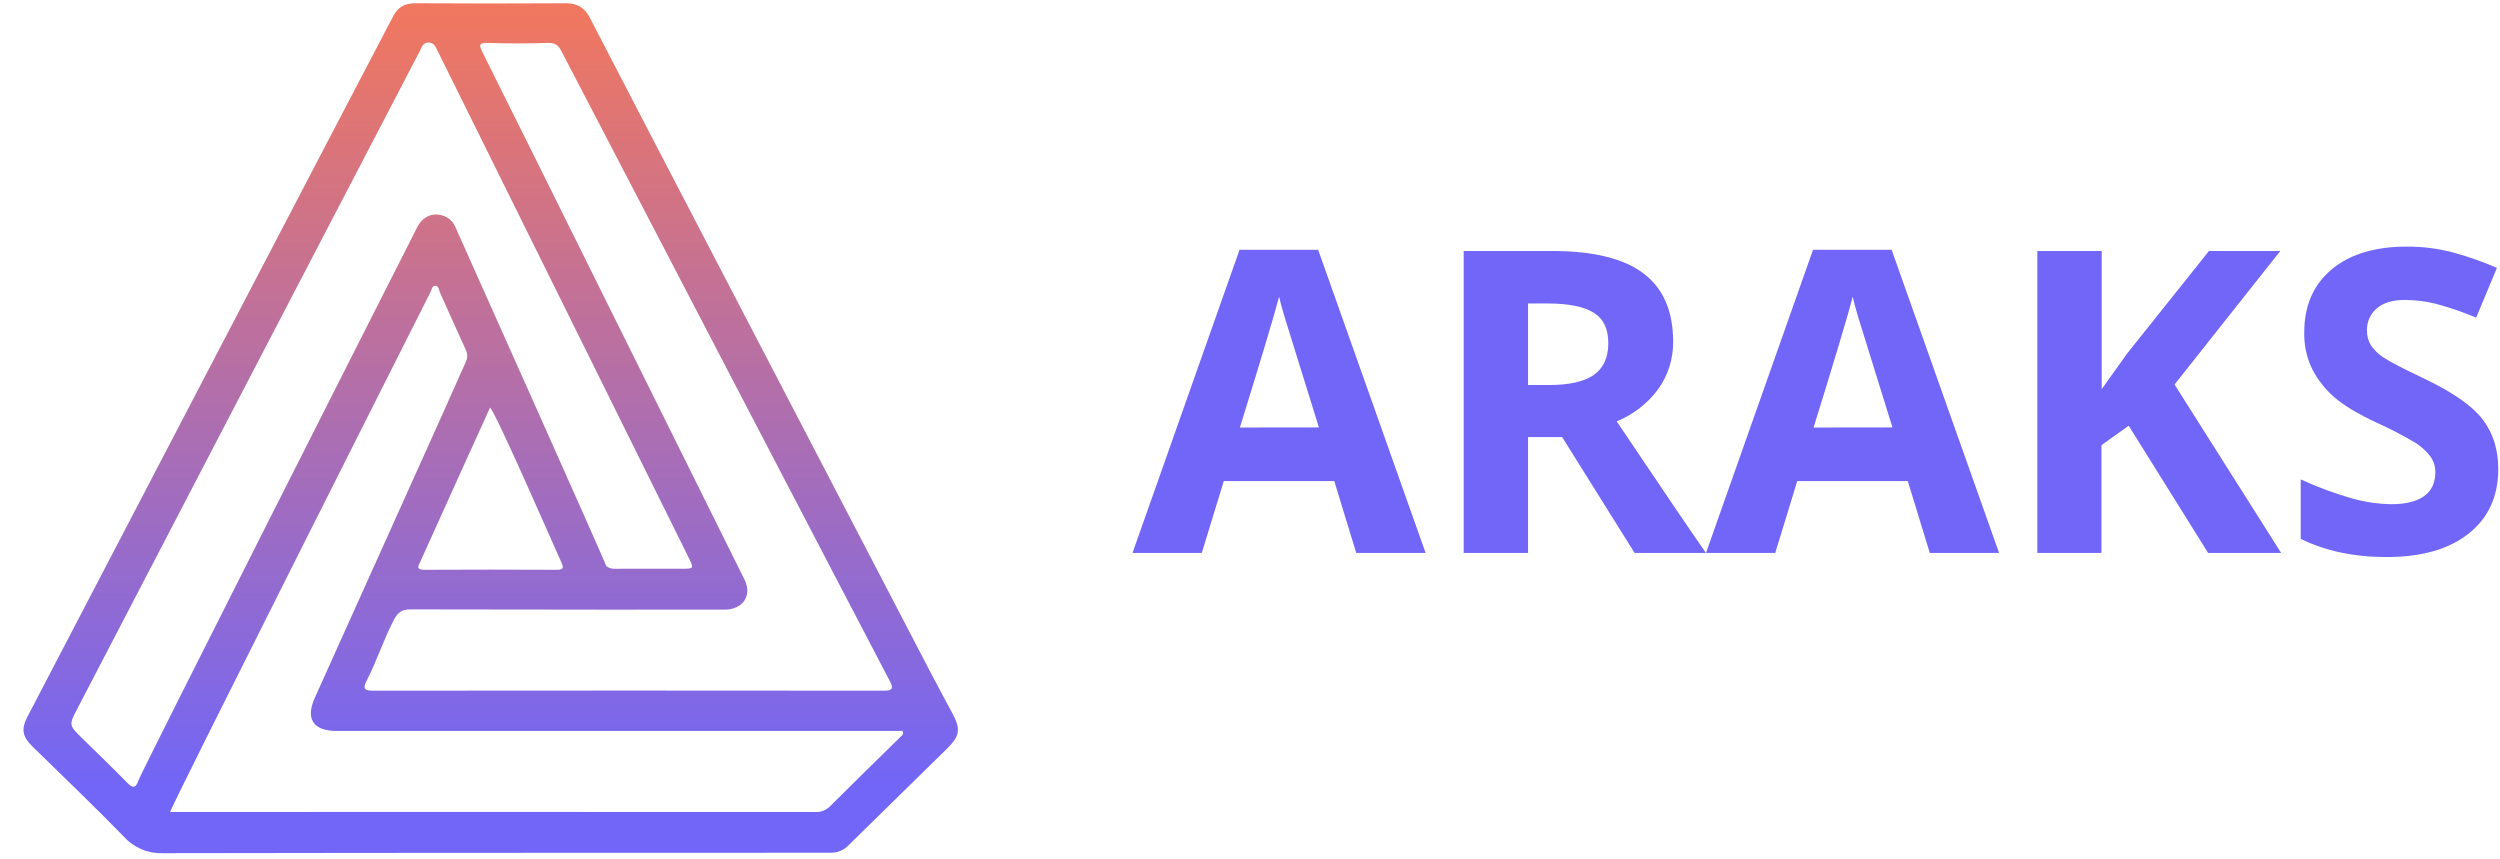
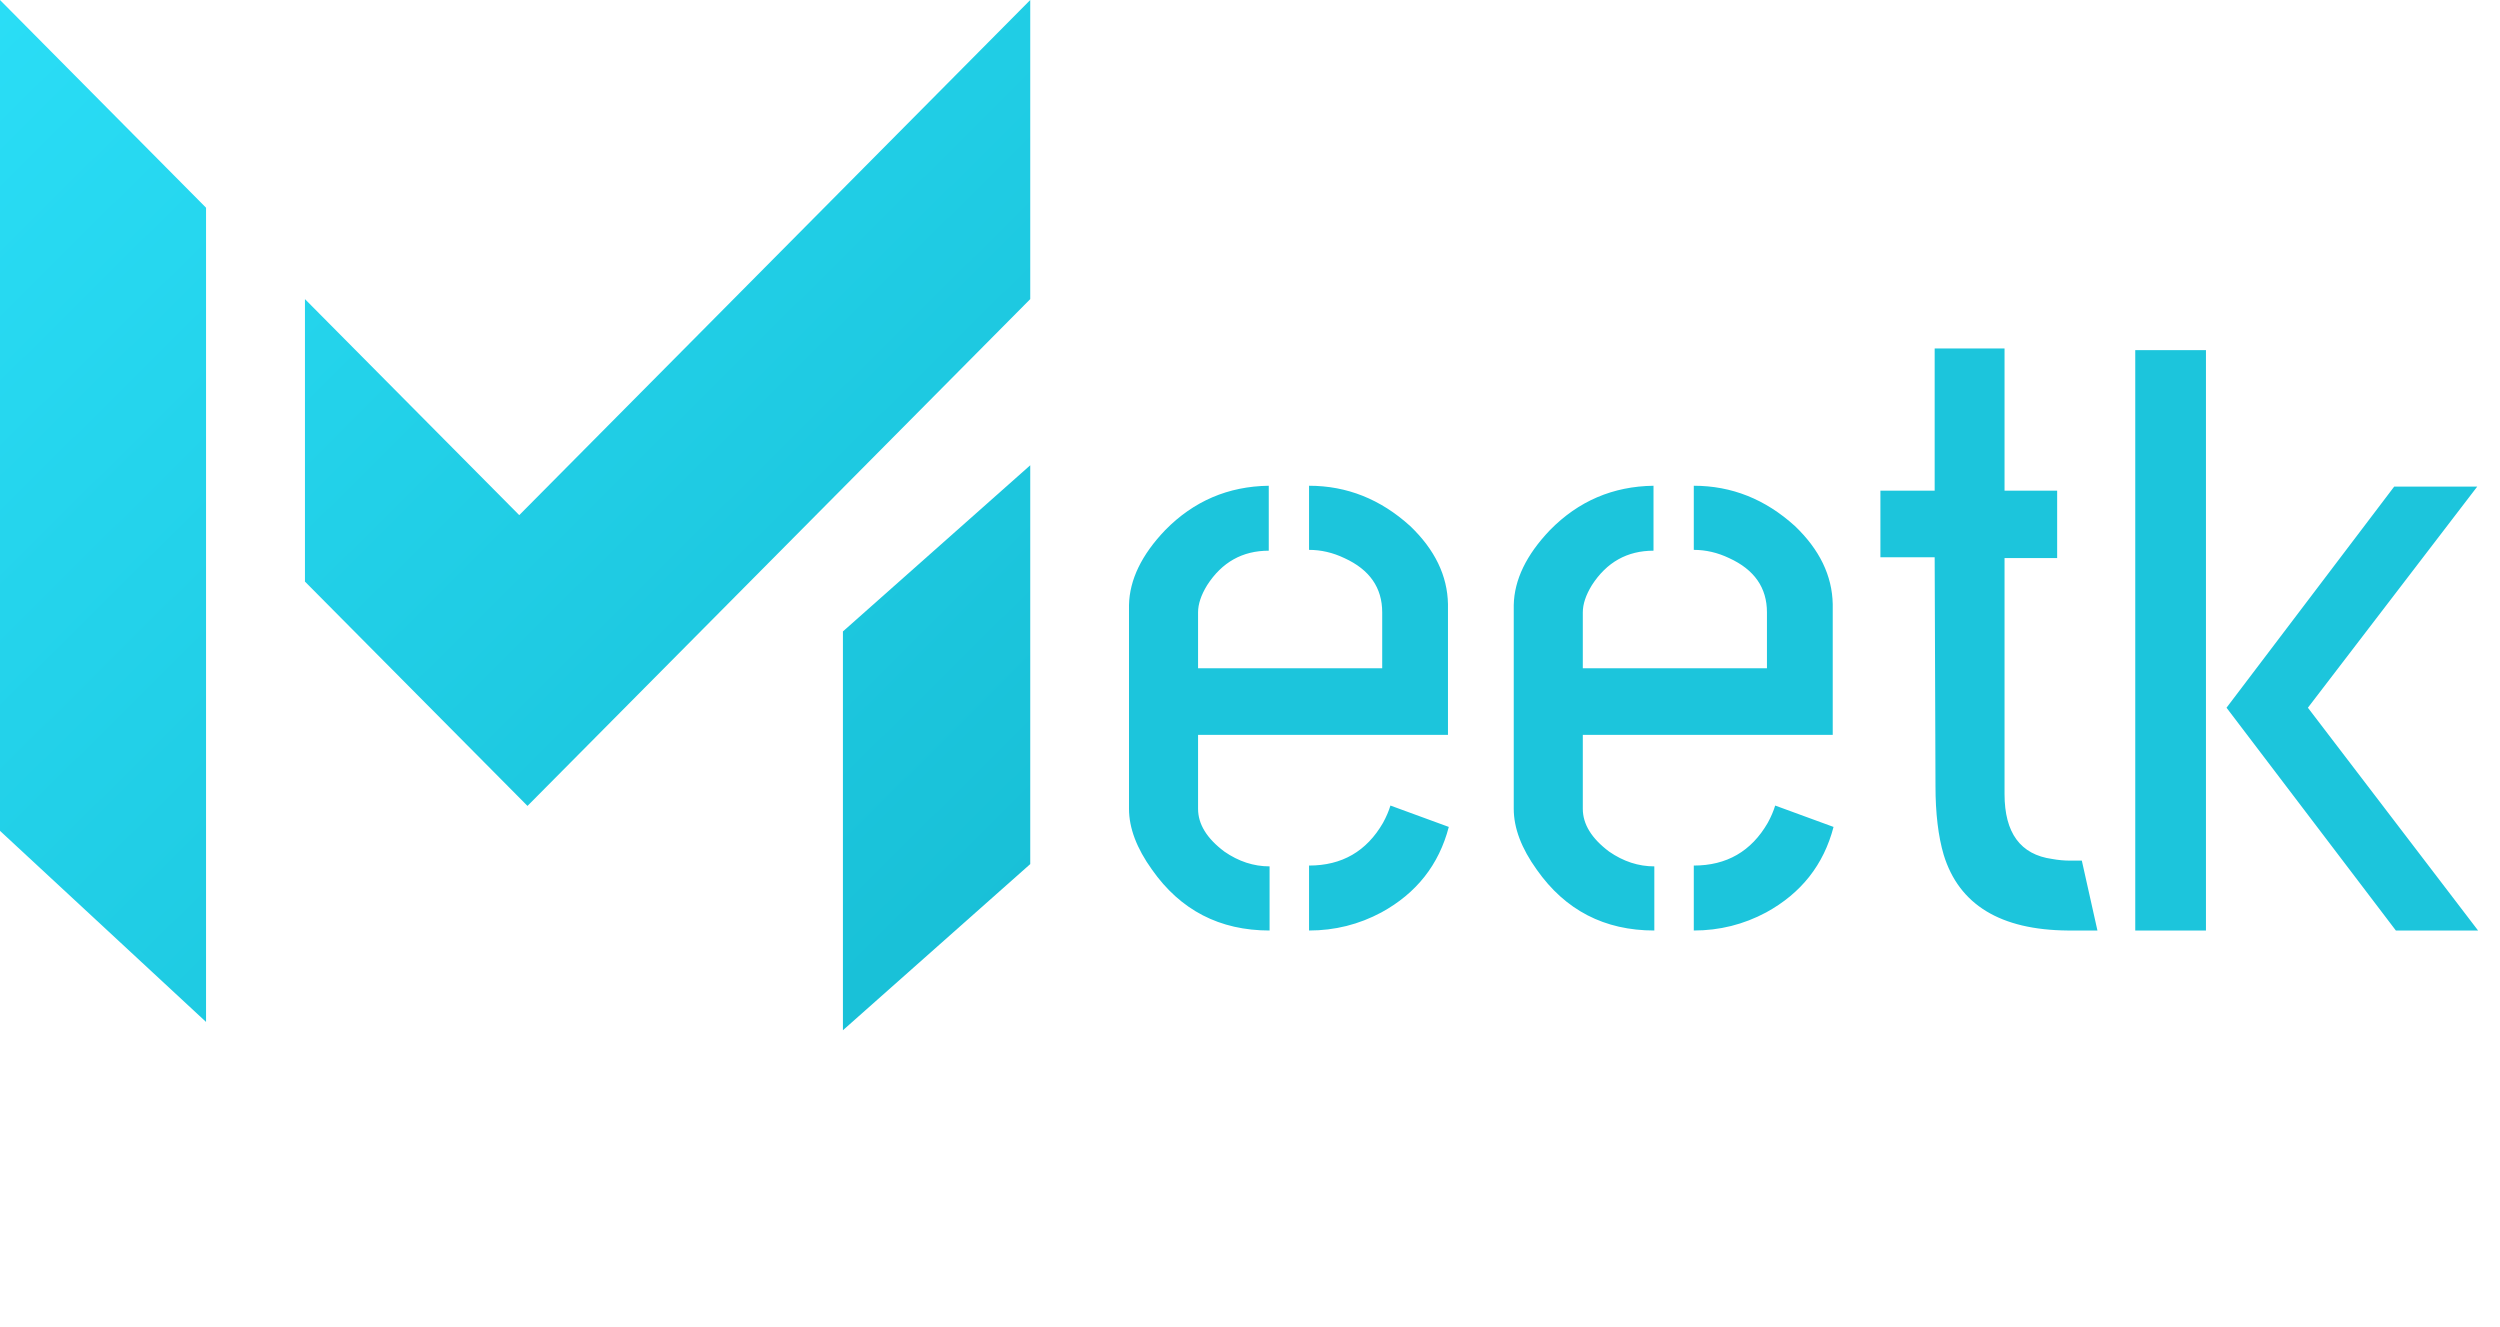
- <svg xmlns="http://www.w3.org/2000/svg" width="99" height="34" viewBox="0 0 99 34" fill="none">
-   <path d="M53.707 21.895L52.837 19.05H48.462L47.591 21.895H44.848L49.086 9.891H52.199L56.454 21.895H53.707ZM52.229 16.926C51.424 14.346 50.971 12.888 50.869 12.55C50.769 12.213 50.695 11.945 50.652 11.749C50.471 12.447 49.954 14.174 49.099 16.93L52.229 16.926Z" fill="#7166F8" />
-   <path d="M60.511 17.308V21.895H57.962V9.939H61.459C63.092 9.939 64.299 10.235 65.081 10.826C65.863 11.418 66.255 12.316 66.256 13.522C66.266 14.193 66.061 14.85 65.673 15.399C65.252 15.972 64.681 16.417 64.021 16.686C65.829 19.374 67.006 21.111 67.553 21.895H64.729L61.861 17.308H60.511ZM60.511 15.247H61.333C62.138 15.247 62.731 15.114 63.114 14.847C63.498 14.579 63.689 14.16 63.689 13.587C63.689 13.019 63.493 12.616 63.102 12.377C62.71 12.138 62.104 12.018 61.283 12.017H60.511V15.247Z" fill="#7166F8" />
-   <path d="M76.419 21.895L75.549 19.05H71.171L70.3 21.895H67.558L71.796 9.891H74.908L79.163 21.895H76.419ZM74.941 16.926C74.136 14.346 73.683 12.888 73.582 12.55C73.481 12.213 73.408 11.945 73.369 11.749C73.189 12.447 72.672 14.174 71.818 16.93L74.941 16.926Z" fill="#7166F8" />
-   <path d="M90.332 21.895H87.441L84.296 16.858L83.219 17.627V21.895H80.679V9.939H83.228V15.41L84.23 14.004L87.475 9.939H90.3L86.112 15.226L90.332 21.895Z" fill="#7166F8" />
-   <path d="M98.931 18.575C98.931 19.655 98.542 20.505 97.763 21.127C96.984 21.748 95.899 22.059 94.506 22.059C93.224 22.059 92.091 21.82 91.108 21.34V18.985C91.773 19.291 92.461 19.545 93.166 19.745C93.668 19.884 94.185 19.959 94.706 19.966C95.264 19.966 95.693 19.86 95.991 19.649C96.289 19.437 96.439 19.12 96.439 18.697C96.442 18.473 96.373 18.254 96.241 18.072C96.082 17.863 95.886 17.684 95.663 17.543C95.16 17.243 94.64 16.973 94.106 16.733C93.373 16.39 92.822 16.06 92.455 15.744C92.094 15.435 91.796 15.06 91.576 14.64C91.349 14.183 91.237 13.678 91.248 13.168C91.248 12.11 91.608 11.279 92.328 10.673C93.048 10.068 94.043 9.765 95.313 9.766C95.916 9.763 96.516 9.837 97.099 9.987C97.707 10.149 98.302 10.356 98.878 10.608L98.056 12.579C97.539 12.36 97.006 12.177 96.463 12.031C96.059 11.93 95.644 11.879 95.227 11.878C94.745 11.878 94.376 11.989 94.119 12.213C93.993 12.321 93.892 12.455 93.825 12.607C93.758 12.758 93.727 12.923 93.732 13.088C93.727 13.294 93.782 13.497 93.888 13.673C94.019 13.866 94.188 14.03 94.385 14.155C94.612 14.311 95.15 14.591 95.999 14.994C97.122 15.528 97.891 16.063 98.307 16.601C98.722 17.139 98.93 17.797 98.931 18.575Z" fill="#7166F8" />
-   <path d="M37.727 28.271C37.425 27.703 37.115 27.14 36.82 26.568C36.297 25.556 24.304 2.554 23.357 0.702C23.155 0.308 22.868 0.129 22.417 0.129C20.425 0.141 18.433 0.141 16.441 0.129C16.042 0.129 15.769 0.272 15.581 0.622C14.957 1.793 2.497 25.677 1.082 28.39C0.83 28.874 0.892 29.177 1.282 29.558C2.497 30.747 3.725 31.92 4.912 33.138C5.105 33.352 5.344 33.521 5.61 33.633C5.876 33.745 6.164 33.797 6.453 33.786C14.97 33.768 32.605 33.77 32.906 33.769C33.035 33.769 33.164 33.743 33.283 33.693C33.402 33.642 33.51 33.568 33.599 33.475C34.899 32.195 36.206 30.923 37.506 29.643C38.009 29.149 38.049 28.877 37.727 28.271ZM19.326 1.7C20.117 1.727 20.91 1.723 21.701 1.7C21.981 1.692 22.118 1.794 22.232 2.025C22.708 2.953 34.841 26.23 35.241 26.979C35.381 27.245 35.358 27.352 35.015 27.351C28.274 27.344 21.532 27.344 14.79 27.351C14.451 27.351 14.348 27.29 14.519 26.957C14.917 26.179 15.185 25.343 15.588 24.565C15.749 24.259 15.896 24.131 16.255 24.132C20.322 24.145 28.646 24.143 28.742 24.14C29.428 24.118 29.79 23.569 29.485 22.958C28.888 21.772 19.693 3.223 19.097 2.051C18.955 1.763 18.983 1.69 19.326 1.7ZM19.408 16.136C19.705 16.491 22.021 21.822 22.223 22.252C22.319 22.456 22.34 22.569 22.045 22.564C20.3 22.555 18.555 22.555 16.812 22.564C16.434 22.564 16.581 22.381 16.657 22.214C17.482 20.387 19.319 16.319 19.408 16.136ZM5.479 30.913C5.382 31.194 5.273 31.239 5.043 31.003C4.454 30.398 3.844 29.815 3.243 29.224C2.725 28.713 2.723 28.713 3.073 28.043C3.761 26.722 16.27 2.691 16.627 2.018C16.697 1.888 16.733 1.701 16.945 1.684C17.177 1.666 17.248 1.847 17.323 2.002C18.398 4.177 27.185 21.907 27.255 22.05C27.49 22.522 27.493 22.522 26.985 22.523C26.173 22.523 25.361 22.523 24.549 22.523C24.375 22.523 24.195 22.546 24.038 22.437C24.038 22.437 23.912 22.314 24.011 22.419C23.962 22.246 18.702 10.484 18.047 9.022C17.98 8.842 17.852 8.692 17.683 8.599C17.234 8.372 16.765 8.517 16.522 8.997C15.226 11.549 5.603 30.549 5.479 30.913ZM35.689 29.151C34.749 30.076 33.803 30.997 32.869 31.929C32.794 32.006 32.703 32.066 32.603 32.105C32.503 32.144 32.395 32.161 32.288 32.155C23.921 32.15 6.918 32.155 6.734 32.155C6.965 31.55 16.059 13.525 17.046 11.571C17.093 11.477 17.105 11.326 17.221 11.318C17.375 11.309 17.377 11.48 17.423 11.584C17.764 12.338 18.094 13.096 18.442 13.845C18.48 13.922 18.501 14.007 18.501 14.093C18.501 14.179 18.48 14.264 18.442 14.34C18.208 14.903 13.631 25.034 12.465 27.636C12.089 28.475 12.411 28.946 13.333 28.946H35.739C35.749 28.963 35.756 28.981 35.76 29.001C35.763 29.02 35.762 29.04 35.757 29.059C35.752 29.078 35.744 29.096 35.732 29.112C35.721 29.128 35.706 29.141 35.689 29.151Z" fill="url(#paint0_linear_2202:378)" />
+ <svg xmlns="http://www.w3.org/2000/svg" width="196" height="104" viewBox="0 0 196 104" fill="none">
+   <path d="M16.154 16.285V80.12L0 65.138V0L16.154 16.285Z" fill="url(#paint0_linear_25_1295)" />
+   <path d="M40.709 40.386L23.908 23.45V45.597L41.355 63.184L80.771 23.45V0L40.709 40.386Z" fill="url(#paint1_linear_25_1295)" />
+   <path d="M80.771 36.477L66.085 49.505V80.771L80.771 67.744V36.477Z" fill="url(#paint2_linear_25_1295)" />
+   <path d="M88.514 63.413V47.428C88.557 45.452 89.502 43.497 91.35 41.563C93.584 39.286 96.291 38.126 99.471 38.083V43.174C97.408 43.174 95.797 44.077 94.637 45.882C94.164 46.655 93.928 47.364 93.928 48.008V52.391H108.365V48.008C108.365 46.075 107.377 44.657 105.4 43.755C104.498 43.325 103.574 43.11 102.629 43.11V38.083C105.594 38.083 108.236 39.135 110.557 41.241C112.49 43.089 113.479 45.13 113.521 47.364V57.612H93.928V63.413C93.928 64.616 94.615 65.733 95.99 66.764C97.107 67.538 98.289 67.924 99.535 67.924V72.952C95.625 72.952 92.553 71.362 90.318 68.182C89.115 66.507 88.514 64.917 88.514 63.413ZM102.629 72.952V67.86C105.207 67.86 107.141 66.743 108.43 64.508C108.688 64.036 108.881 63.585 109.01 63.155L113.586 64.831C112.812 67.796 111.051 70.03 108.301 71.534C106.539 72.479 104.648 72.952 102.629 72.952ZM118.678 63.413V47.428C118.721 45.452 119.666 43.497 121.514 41.563C123.748 39.286 126.455 38.126 129.635 38.083V43.174C127.572 43.174 125.961 44.077 124.801 45.882C124.328 46.655 124.092 47.364 124.092 48.008V52.391H138.529V48.008C138.529 46.075 137.541 44.657 135.564 43.755C134.662 43.325 133.738 43.11 132.793 43.11V38.083C135.758 38.083 138.4 39.135 140.721 41.241C142.654 43.089 143.643 45.13 143.686 47.364V57.612H124.092V63.413C124.092 64.616 124.779 65.733 126.154 66.764C127.271 67.538 128.453 67.924 129.699 67.924V72.952C125.789 72.952 122.717 71.362 120.482 68.182C119.279 66.507 118.678 64.917 118.678 63.413ZM132.793 72.952V67.86C135.371 67.86 137.305 66.743 138.594 64.508C138.852 64.036 139.045 63.585 139.174 63.155L143.75 64.831C142.977 67.796 141.215 70.03 138.465 71.534C136.703 72.479 134.812 72.952 132.793 72.952ZM147.424 43.69V38.469H151.678V27.319H157.156V38.469H161.281V43.755H157.156V62.253C157.156 65.303 158.402 67.001 160.895 67.344C161.367 67.43 161.84 67.473 162.312 67.473H163.215L164.439 72.952H162.119C156.834 72.909 153.59 70.932 152.387 67.022C151.957 65.561 151.742 63.757 151.742 61.608L151.678 43.69H147.424ZM167.404 72.952V27.448H172.947V72.952H167.404ZM174.559 55.485L187.707 38.147H194.217L180.939 55.485L194.281 72.952H187.836L174.559 55.485Z" fill="#1CC5DC" />
  <defs>
-     <linearGradient id="paint0_linear_2202:378" x1="19.432" y1="-2.874" x2="19.432" y2="31.386" gradientUnits="userSpaceOnUse">
-       <stop stop-color="#FE794F" />
-       <stop offset="1" stop-color="#7166F8" />
+     <linearGradient id="paint0_linear_25_1295" x1="-30.37" y1="-13.679" x2="170.275" y2="188.592" gradientUnits="userSpaceOnUse">
+       <stop stop-color="#2FE6FF" />
+       <stop offset="1" stop-color="#0097AC" />
+     </linearGradient>
+     <linearGradient id="paint1_linear_25_1295" x1="-30.37" y1="-13.679" x2="170.275" y2="188.592" gradientUnits="userSpaceOnUse">
+       <stop stop-color="#2FE6FF" />
+       <stop offset="1" stop-color="#0097AC" />
+     </linearGradient>
+     <linearGradient id="paint2_linear_25_1295" x1="-30.37" y1="-13.679" x2="170.275" y2="188.592" gradientUnits="userSpaceOnUse">
+       <stop stop-color="#2FE6FF" />
+       <stop offset="1" stop-color="#0097AC" />
    </linearGradient>
  </defs>
</svg>
